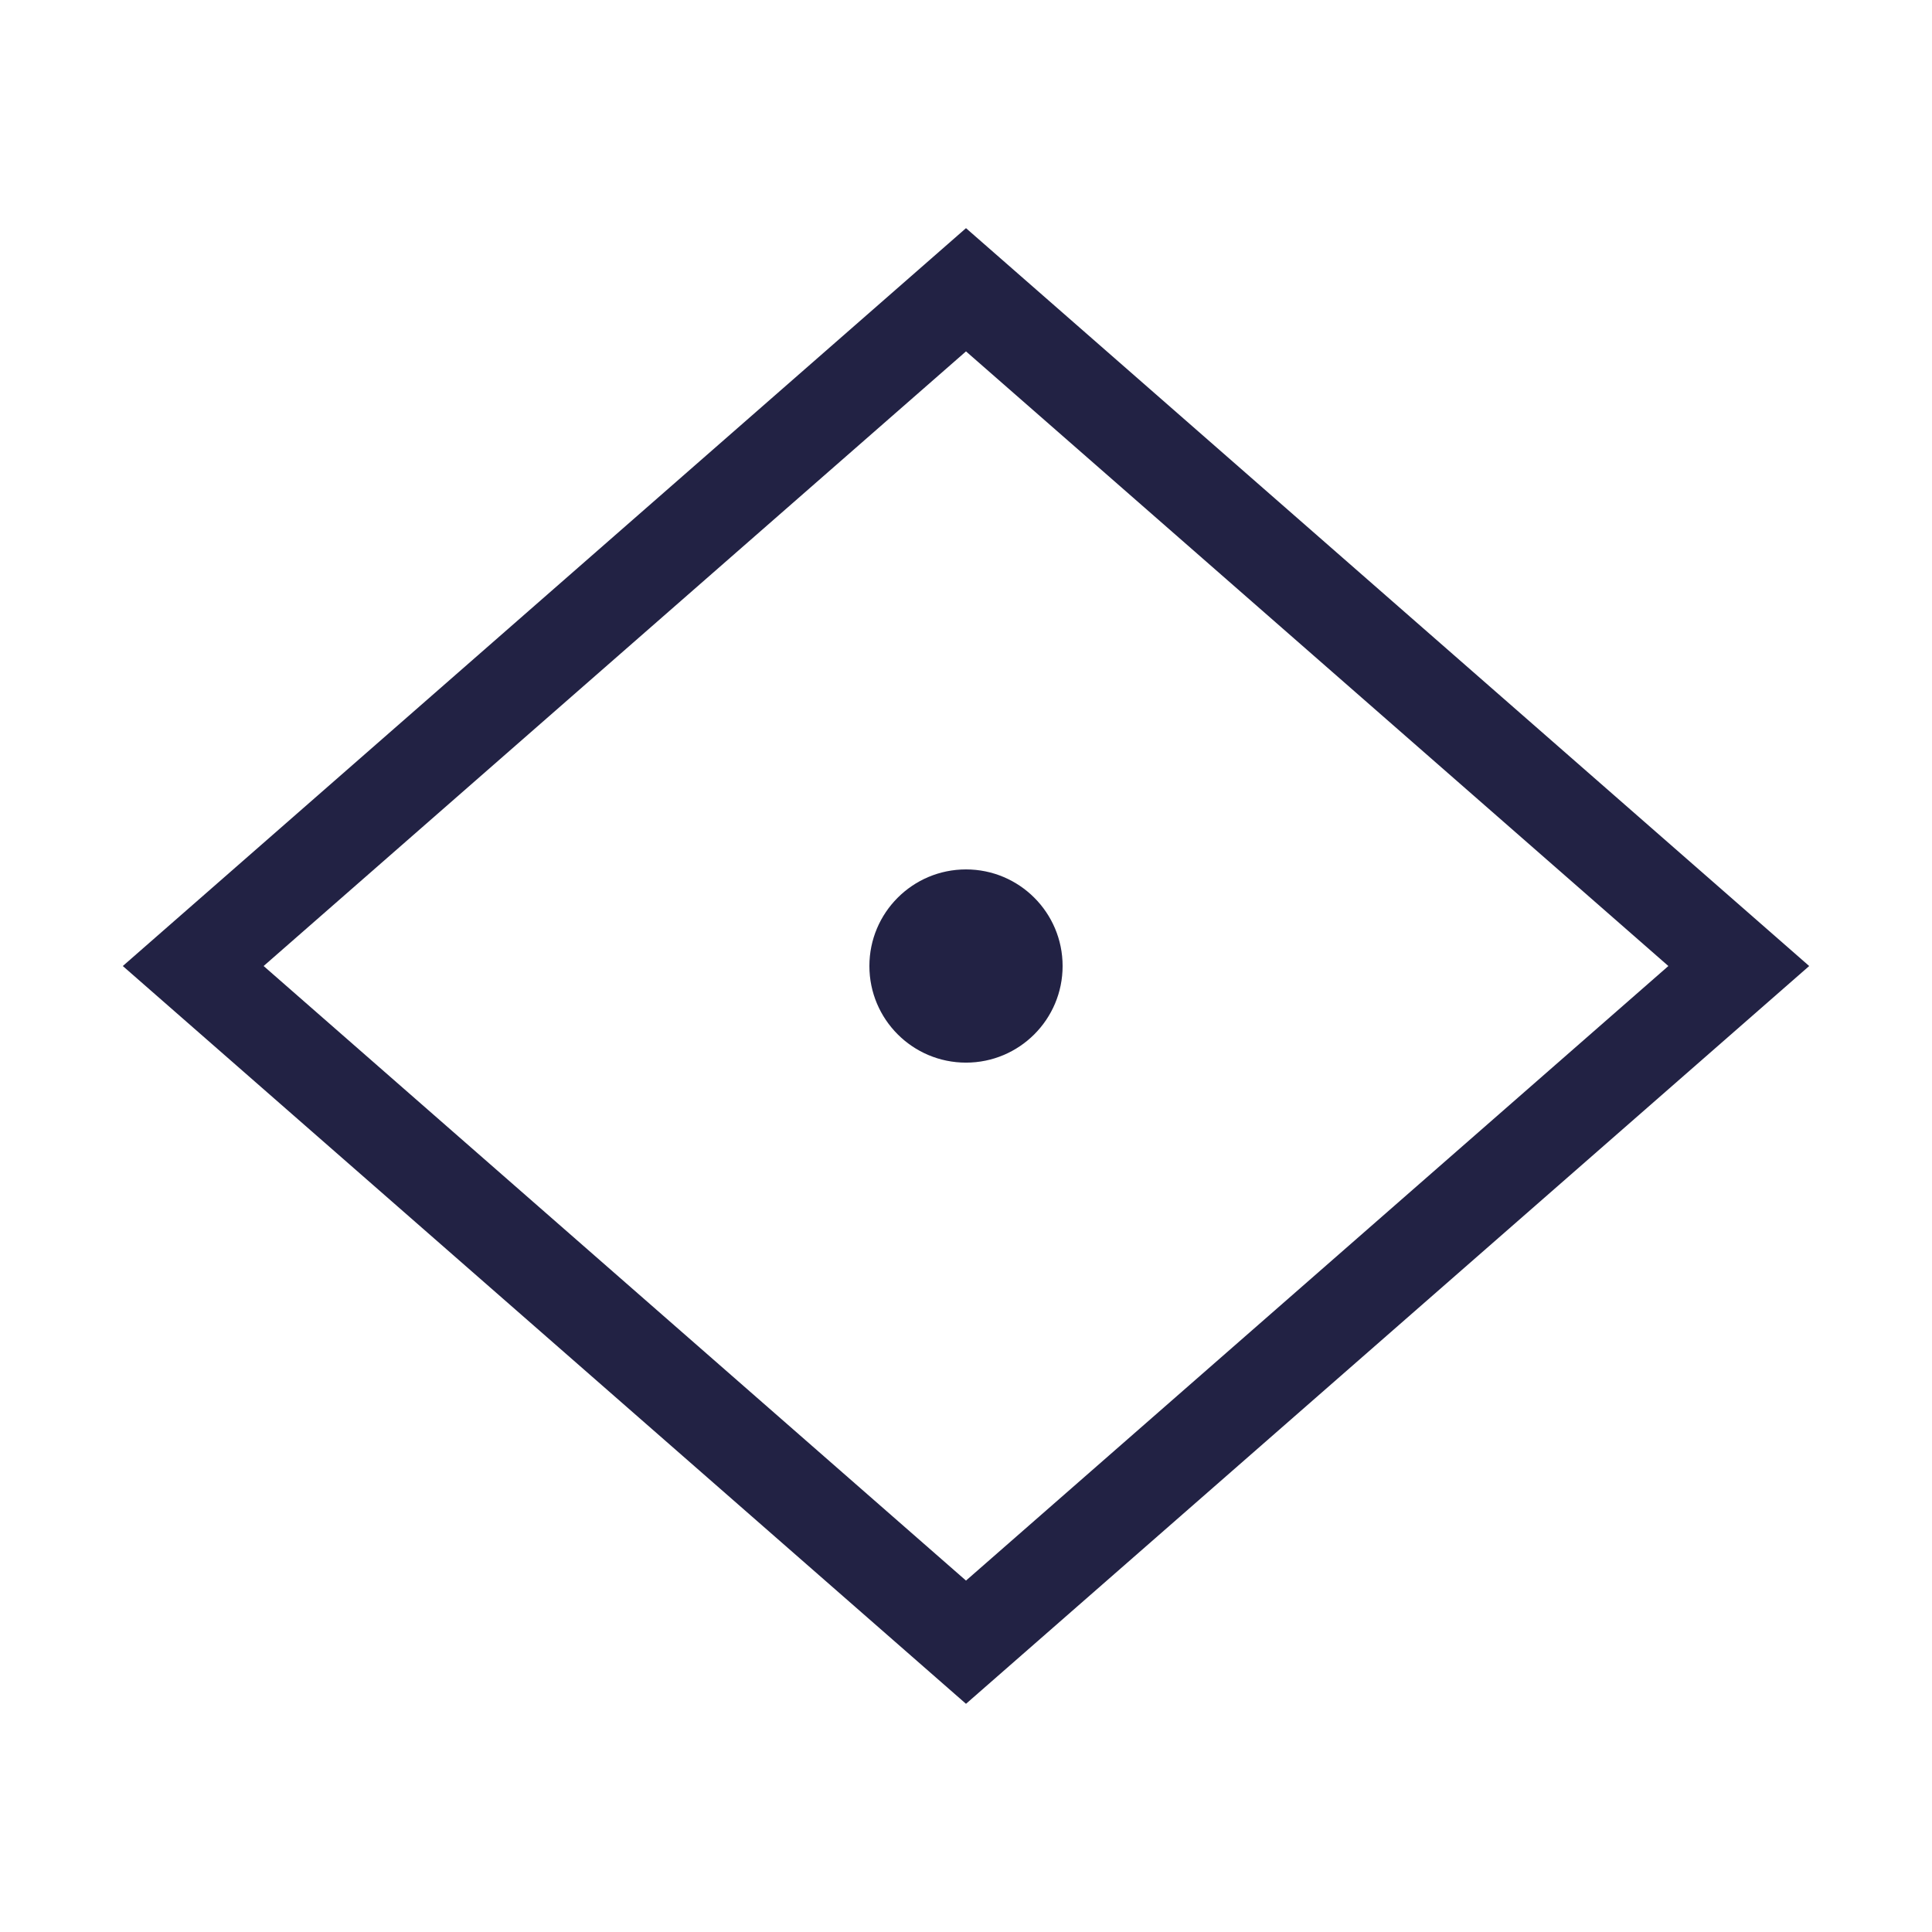
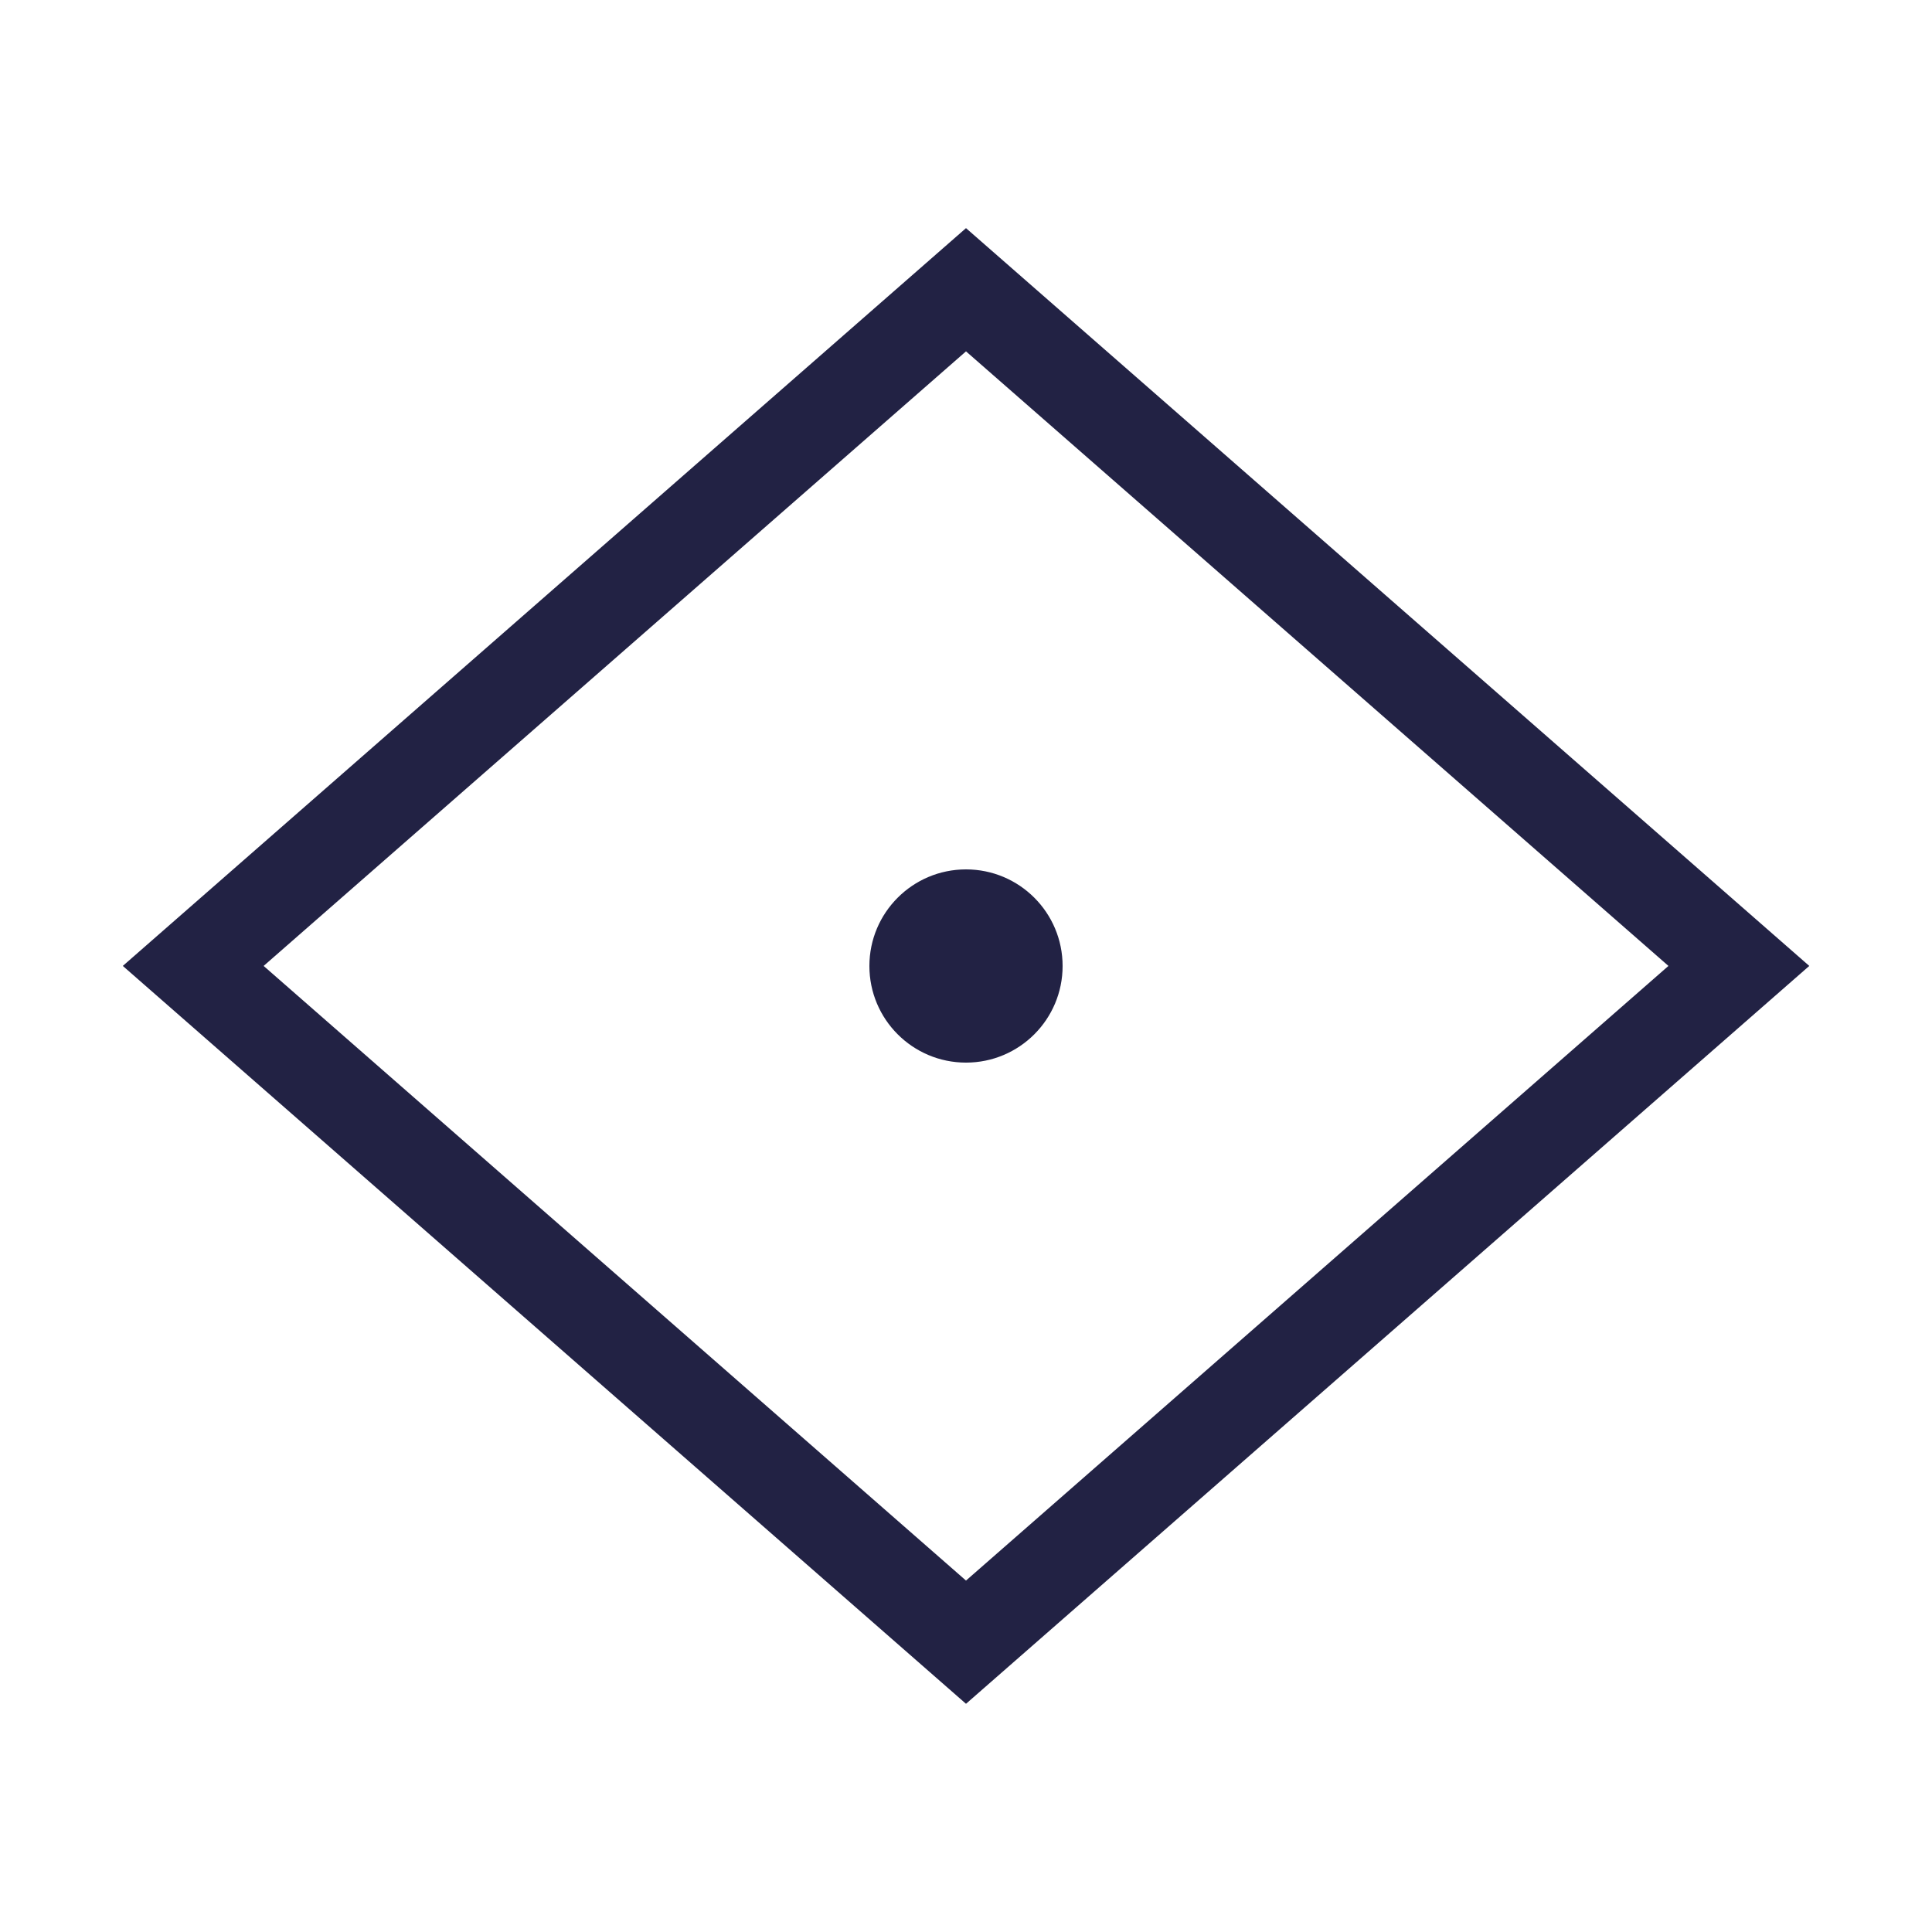
- <svg xmlns="http://www.w3.org/2000/svg" width="100" height="100" viewBox="0 0 26.458 26.458" version="1.1" id="svg832">
-   <defs id="defs826" />
-   <g id="layer1" transform="translate(0,-270.5417)">
-     <path style="fill:none;stroke:#222244;stroke-width:1.27;stroke-linecap:butt;stroke-linejoin:miter;stroke-miterlimit:4;stroke-dasharray:none;stroke-opacity:1" d="M 2.646,283.771 13.229,274.51 23.812,283.771 13.229,293.031 Z" id="path1383" />
-     <circle style="fill:#222244;fill-opacity:1;stroke:none;stroke-width:0.847;stroke-linecap:round;stroke-linejoin:round;stroke-miterlimit:4;stroke-dasharray:none;stroke-opacity:1" id="path1385" cx="13.229" cy="283.771" r="1.323" />
+ <svg xmlns="http://www.w3.org/2000/svg" width="100" height="100" viewBox="0 0 26.458 26.458">
+   <g transform="translate(0 -270.542)">
+     <path d="M2.646 283.77l10.583-9.26 10.584 9.26-10.584 9.261z" fill="none" stroke="#224" stroke-width="1.27" />
+     <circle cx="13.229" cy="283.771" r="1.323" fill="#224" />
  </g>
</svg>
